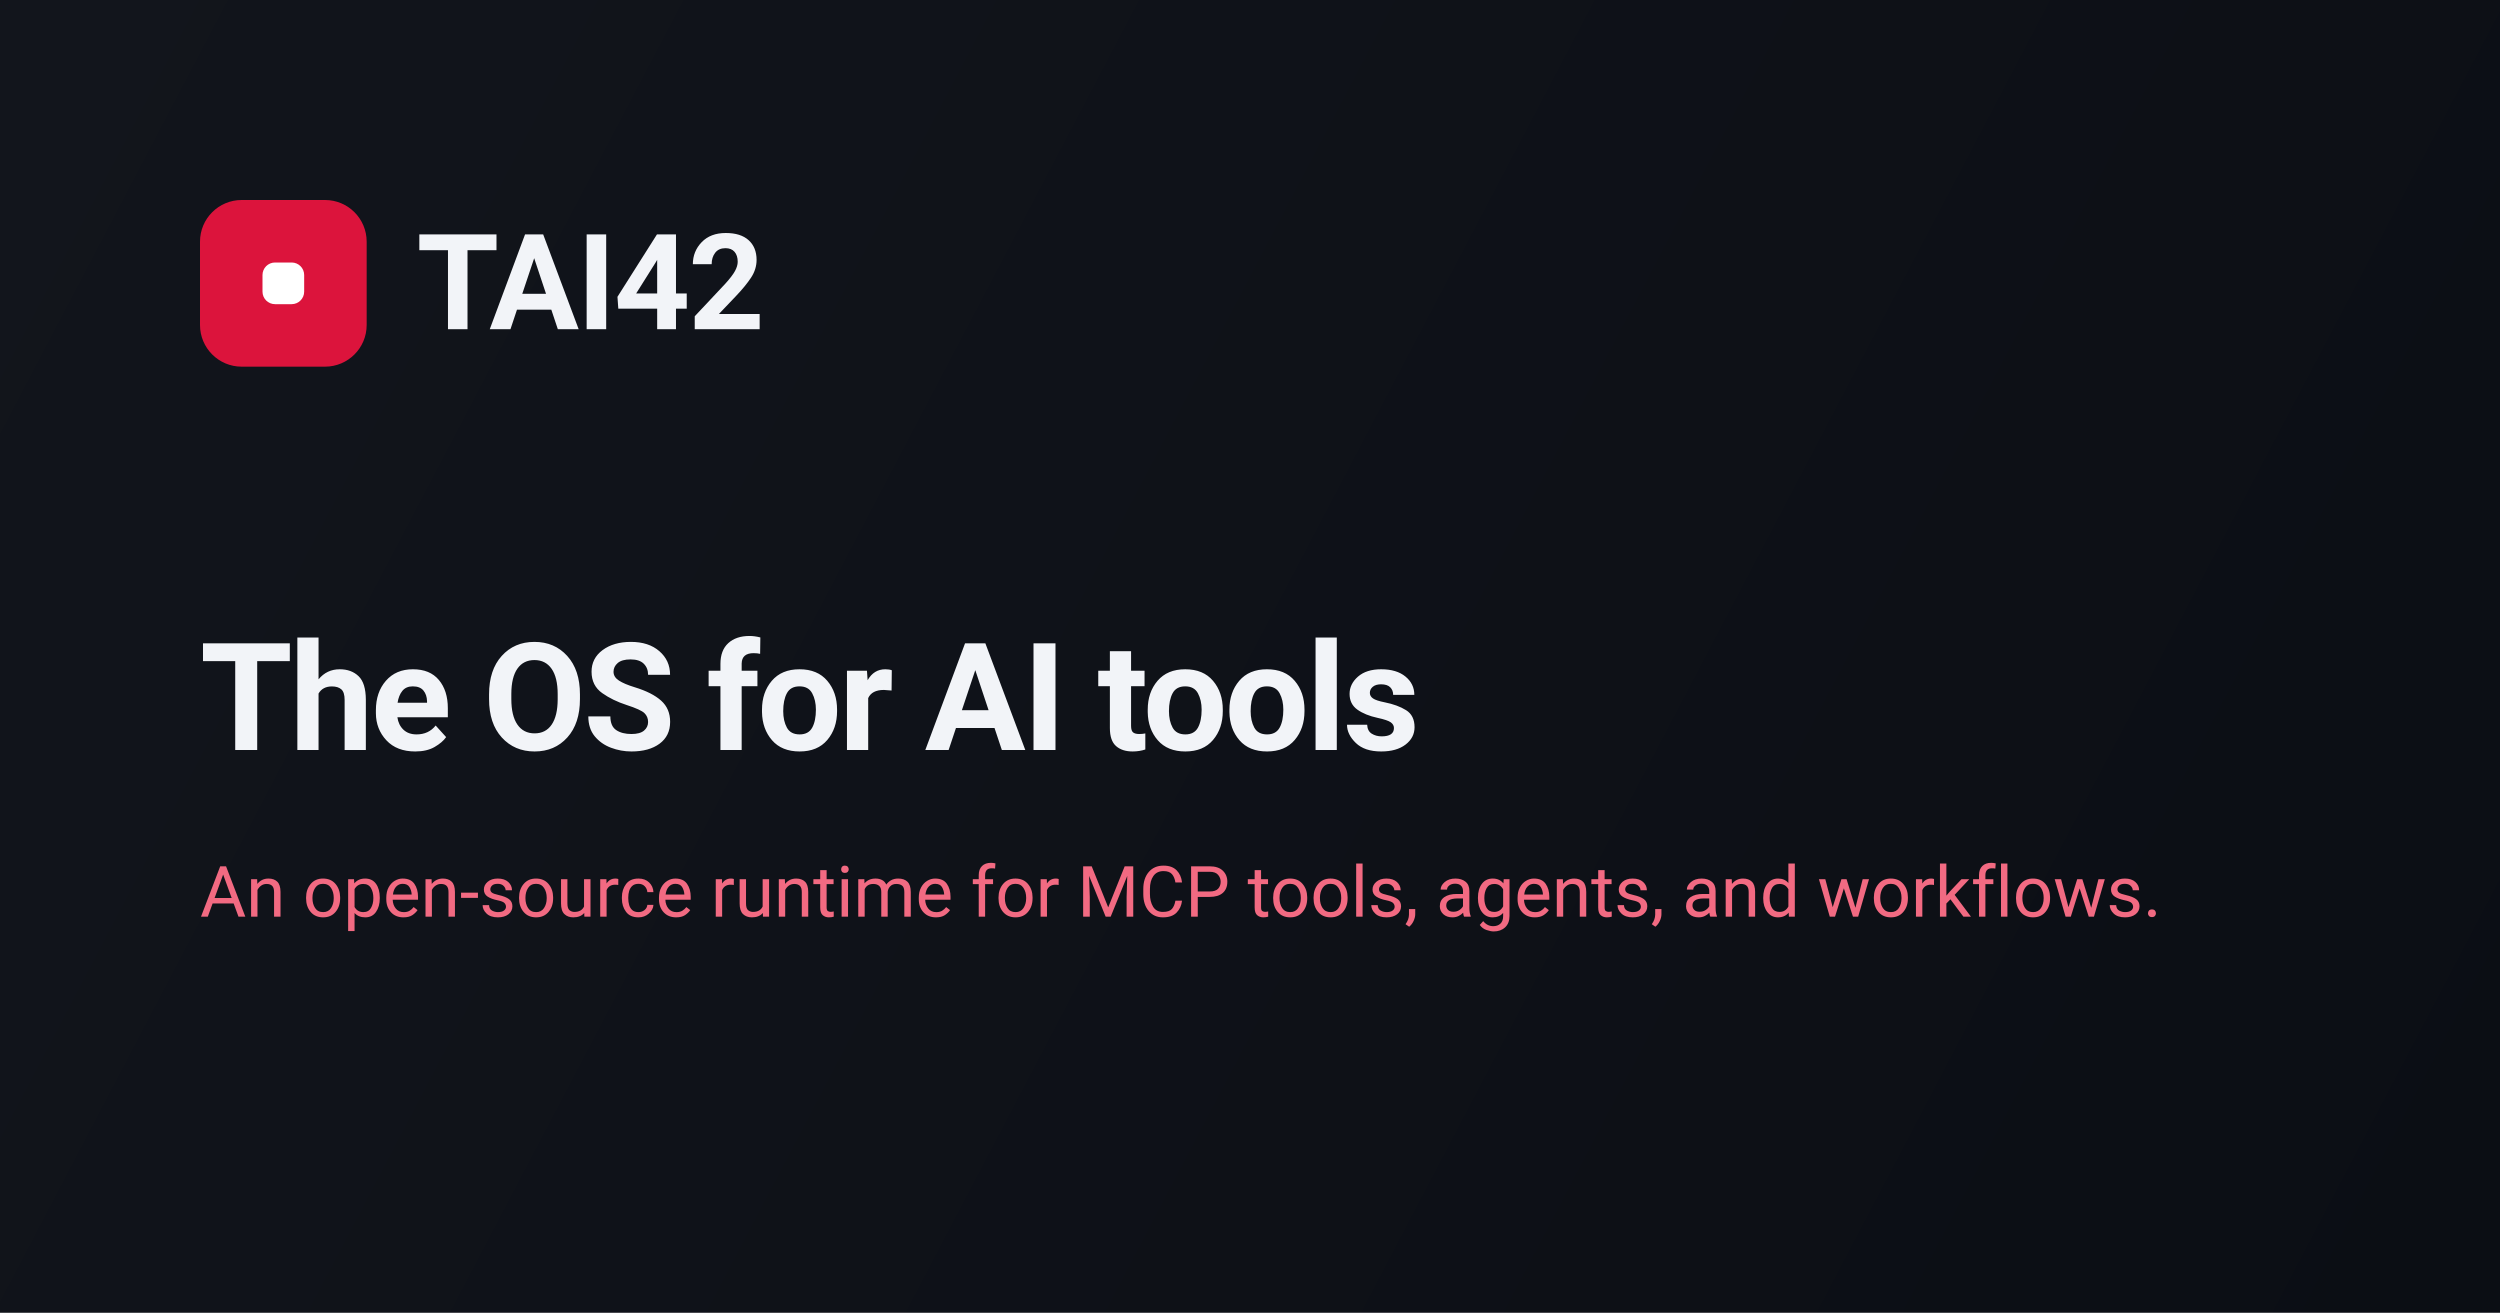
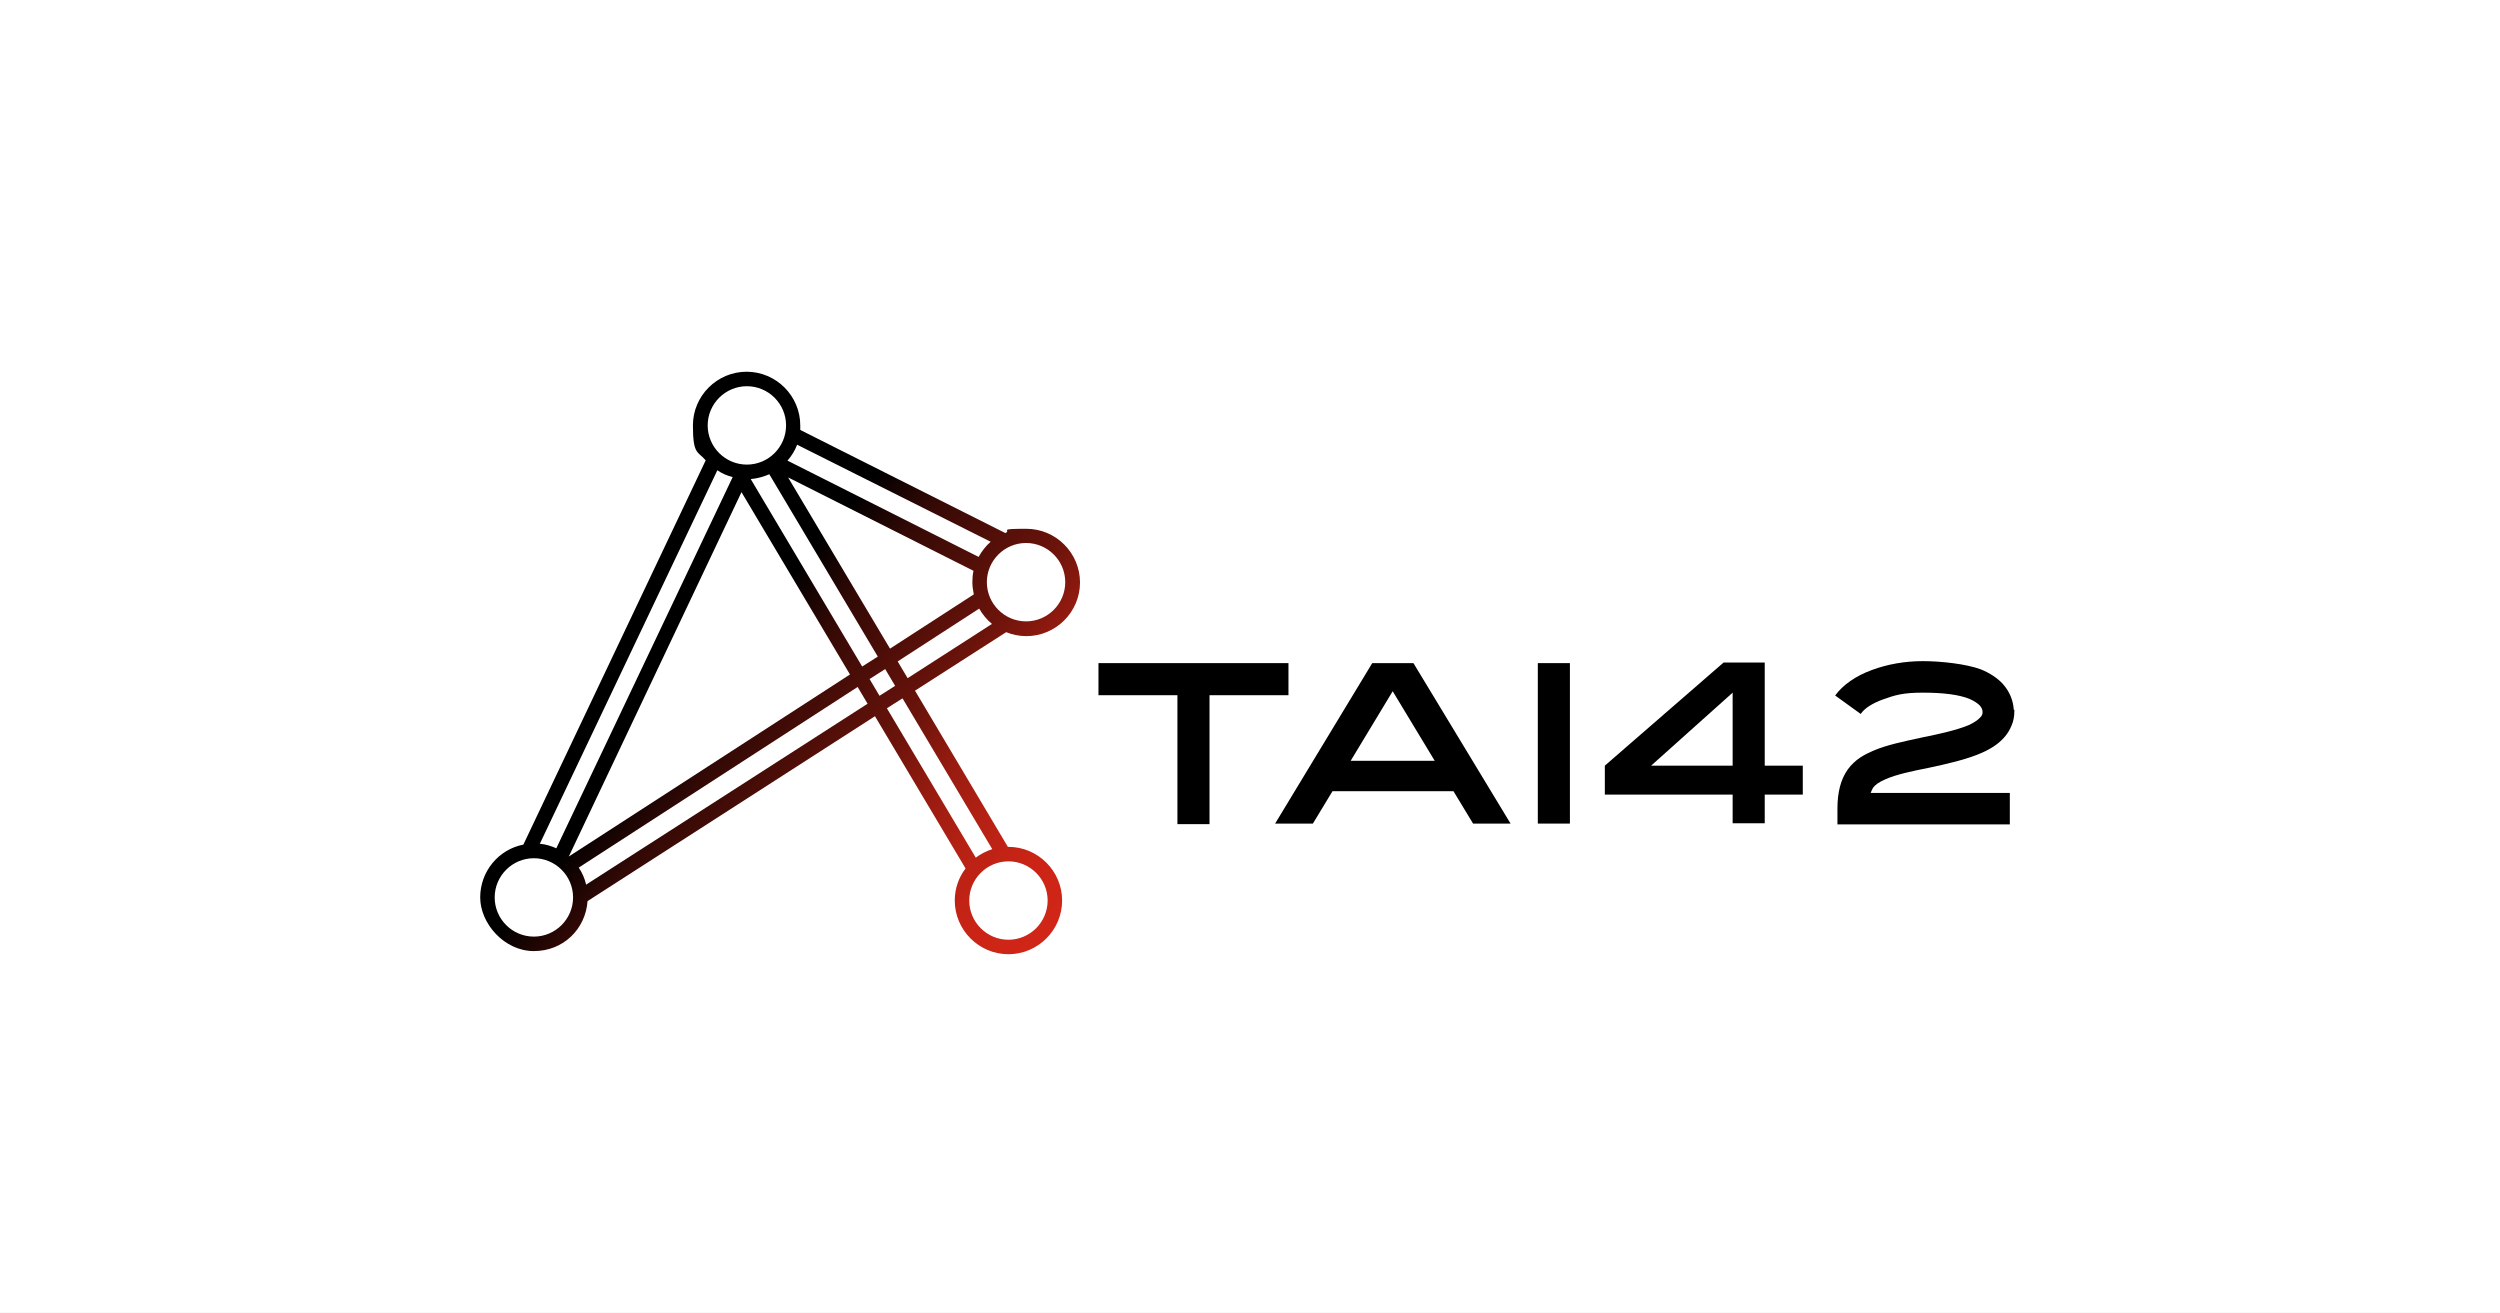
- <svg xmlns="http://www.w3.org/2000/svg" width="1200" height="630" viewBox="0 0 1200 630" fill="none" role="img" aria-label="TAI42 — the OS for AI tools">
-   <rect width="1200" height="630" fill="#0B0E14" />
-   <rect width="1200" height="630" fill="url(#g)" />
-   <defs>
-     <linearGradient id="g" x1="0" y1="0" x2="1200" y2="630" gradientUnits="userSpaceOnUse">
-       <stop stop-color="#12151C" />
-       <stop offset="1" stop-color="#0B0E14" />
-     </linearGradient>
-   </defs>
-   <rect x="96" y="96" width="80" height="80" rx="20" fill="#DC143C" />
-   <rect x="126" y="126" width="20" height="20" rx="6" fill="#ffffff" />
-   <text x="200" y="158" font-family="ui-sans-serif, system-ui, Segoe UI, Roboto, Helvetica, Arial, sans-serif" font-size="64" font-weight="700" letter-spacing="-1" fill="#F2F4F8">TAI42</text>
-   <text x="96" y="360" font-family="ui-sans-serif, system-ui, Segoe UI, Roboto, Helvetica, Arial, sans-serif" font-size="72" font-weight="700" letter-spacing="-1.5" fill="#F2F4F8">The OS for AI tools</text>
-   <text x="96" y="440" font-family="ui-sans-serif, system-ui, Segoe UI, Roboto, Helvetica, Arial, sans-serif" font-size="34" font-weight="400" fill="#F26A82">An open-source runtime for MCP tools, agents, and workflows.</text>
+ <svg xmlns="http://www.w3.org/2000/svg" viewBox="0 0 1200 630">
+   <rect width="1200" height="630" fill="#FFFFFF" />
+   <g transform="translate(220,166.3) scale(1.3632)">
+     <defs>
+       <style>
+       .st0 {
+         fill: url(#New_Gradient_Swatch_1);
+       }
+     </style>
+       <linearGradient id="New_Gradient_Swatch_1" data-name="New Gradient Swatch 1" x1="37.4" y1="76" x2="203.6" y2="212.9" gradientUnits="userSpaceOnUse">
+         <stop offset=".3" stop-color="#000" />
+         <stop offset=".4" stop-color="#330905" />
+         <stop offset=".6" stop-color="#6a130b" />
+         <stop offset=".7" stop-color="#971b10" />
+         <stop offset=".8" stop-color="#b62114" />
+         <stop offset=".9" stop-color="#ca2416" />
+         <stop offset="1" stop-color="#d12617" />
+       </linearGradient>
+     </defs>
+     <path class="st0" d="M192.9,100.6c2.2.9,4.6,1.4,7.1,1.4,10.4,0,18.9-8.5,18.9-18.9s-8.5-18.9-18.9-18.9-5.1.5-7.4,1.5L120.4,29.4c0-.5,0-1.1,0-1.6,0-10.4-8.5-18.9-18.9-18.9s-18.9,8.5-18.9,18.9,1.7,9,4.5,12.3L22.9,175.4c-8.7,1.7-15.2,9.4-15.2,18.6s8.5,18.9,18.9,18.9,18.2-7.8,18.9-17.6l101.2-65.1,31.9,53.6c-2.4,3.2-3.8,7-3.8,11.3,0,10.4,8.5,18.9,18.9,18.9s18.9-8.5,18.9-18.9-8.5-18.9-18.9-18.9-.1,0-.2,0l-32.7-55,32.1-20.6ZM158.2,116.8l-3.5-5.9,28.7-18.6c1.2,2.1,2.7,3.9,4.5,5.4l-29.7,19.1ZM96.6,46l-62.1,130.7c-1.8-.8-3.7-1.4-5.8-1.6L91.2,43.6c1.6,1.1,3.4,1.9,5.4,2.4ZM101.9,46.7c0,0,.1,0,.2,0h-.2c0,.1,0,0,0,0ZM38.9,179.6s0,0,0,0L99.7,51.3l38.2,64.2-99,64.1ZM102.9,46.7c2.3-.2,4.5-.8,6.6-1.7l38.2,64.2-5.5,3.5-39.3-66.1ZM181.5,87.3l-29.5,19.1-35.9-60.3,65.3,32.9c-.3,1.3-.4,2.7-.4,4s.2,2.9.5,4.3ZM150.3,113.6l3.5,5.9-5.5,3.5-3.5-5.9,5.5-3.5ZM213.7,83c0,7.6-6.2,13.8-13.8,13.8s-13.8-6.2-13.8-13.8,6.2-13.8,13.8-13.8,13.8,6.2,13.8,13.8ZM187.4,68.8c-1.7,1.5-3.1,3.3-4.2,5.3l-67.3-33.9c1.4-1.6,2.6-3.5,3.4-5.6l68.2,34.2ZM101.6,14c7.6,0,13.8,6.2,13.8,13.8s-6.2,13.8-13.8,13.8-13.8-6.2-13.8-13.8,6.2-13.8,13.8-13.8ZM26.6,207.8c-7.6,0-13.8-6.2-13.8-13.8s6.2-13.8,13.8-13.8,13.8,6.2,13.8,13.8-6.2,13.8-13.8,13.8ZM45,189.5c-.5-2.2-1.4-4.2-2.6-6l98.2-63.6,3.5,5.9-99.1,63.7ZM207.5,195.1c0,7.6-6.2,13.8-13.8,13.8s-13.8-6.2-13.8-13.8,6.2-13.8,13.8-13.8,13.8,6.2,13.8,13.8ZM188,177c-2.1.7-4.1,1.7-5.8,3l-31.3-52.6,5.5-3.5,31.6,53.1Z" />
+     <g>
+       <path d="M292.3,122.8h-27.8v45.4h-11.3v-45.4h-27.8v-11.3h66.9v11.3Z" />
+       <path d="M336.3,111.5l34.2,56.5h-13.2l-6.9-11.4h-42.6l-6.9,11.4h-13.3l34.2-56.5h14.5ZM343.8,145.9l-14.8-24.5-14.8,24.5h29.6Z" />
+       <path d="M380.1,111.5h11.3v56.5h-11.3v-56.5Z" />
+       <path d="M460,147.6h13.4v10.2h-13.4v10.1h-11.3v-10.1h-45v-10.2l41.8-36.3h14.5v36.3ZM448.7,147.6v-25.7l-28.7,25.7h28.7Z" />
+       <path d="M547.9,127.9v.4c0,1.9-.3,3.6-1,5.2-.6,1.5-1.5,3-2.7,4.3-1.9,2.1-4.4,3.8-7.8,5.3-5.5,2.4-12.3,3.9-18.8,5.3-5.6,1.1-11.3,2.3-15.1,4-2.3,1-3.5,1.9-4.3,2.9-.3.5-.6,1.1-.9,1.9h49v11.1h-60.7v-5.6c0-5.8,1.2-10.3,3.6-13.7,2.6-3.6,5.9-5.3,8.9-6.6,4.8-2.1,10.8-3.3,17.2-4.7,6-1.2,12.3-2.6,16.6-4.4,1.9-.9,3.2-1.8,4-2.7.6-.6.8-1.1.8-1.9,0-.9-.4-1.6-1-2.3-.8-.8-2-1.6-3.6-2.3-3.7-1.5-9.2-2.2-16.4-2.2s-9.9.9-14.1,2.4c-3.6,1.3-6.5,3.1-7.8,5.1l-9-6.5c2.7-3.7,7.2-6.9,13-9,5.4-2,11.5-3.1,17.9-3.1s15.3,1,20.4,2.9c3.2,1.3,5.9,3.1,7.8,5.2,2.3,2.6,3.6,5.7,3.8,9.1Z" />
+     </g>
+   </g>
</svg>
